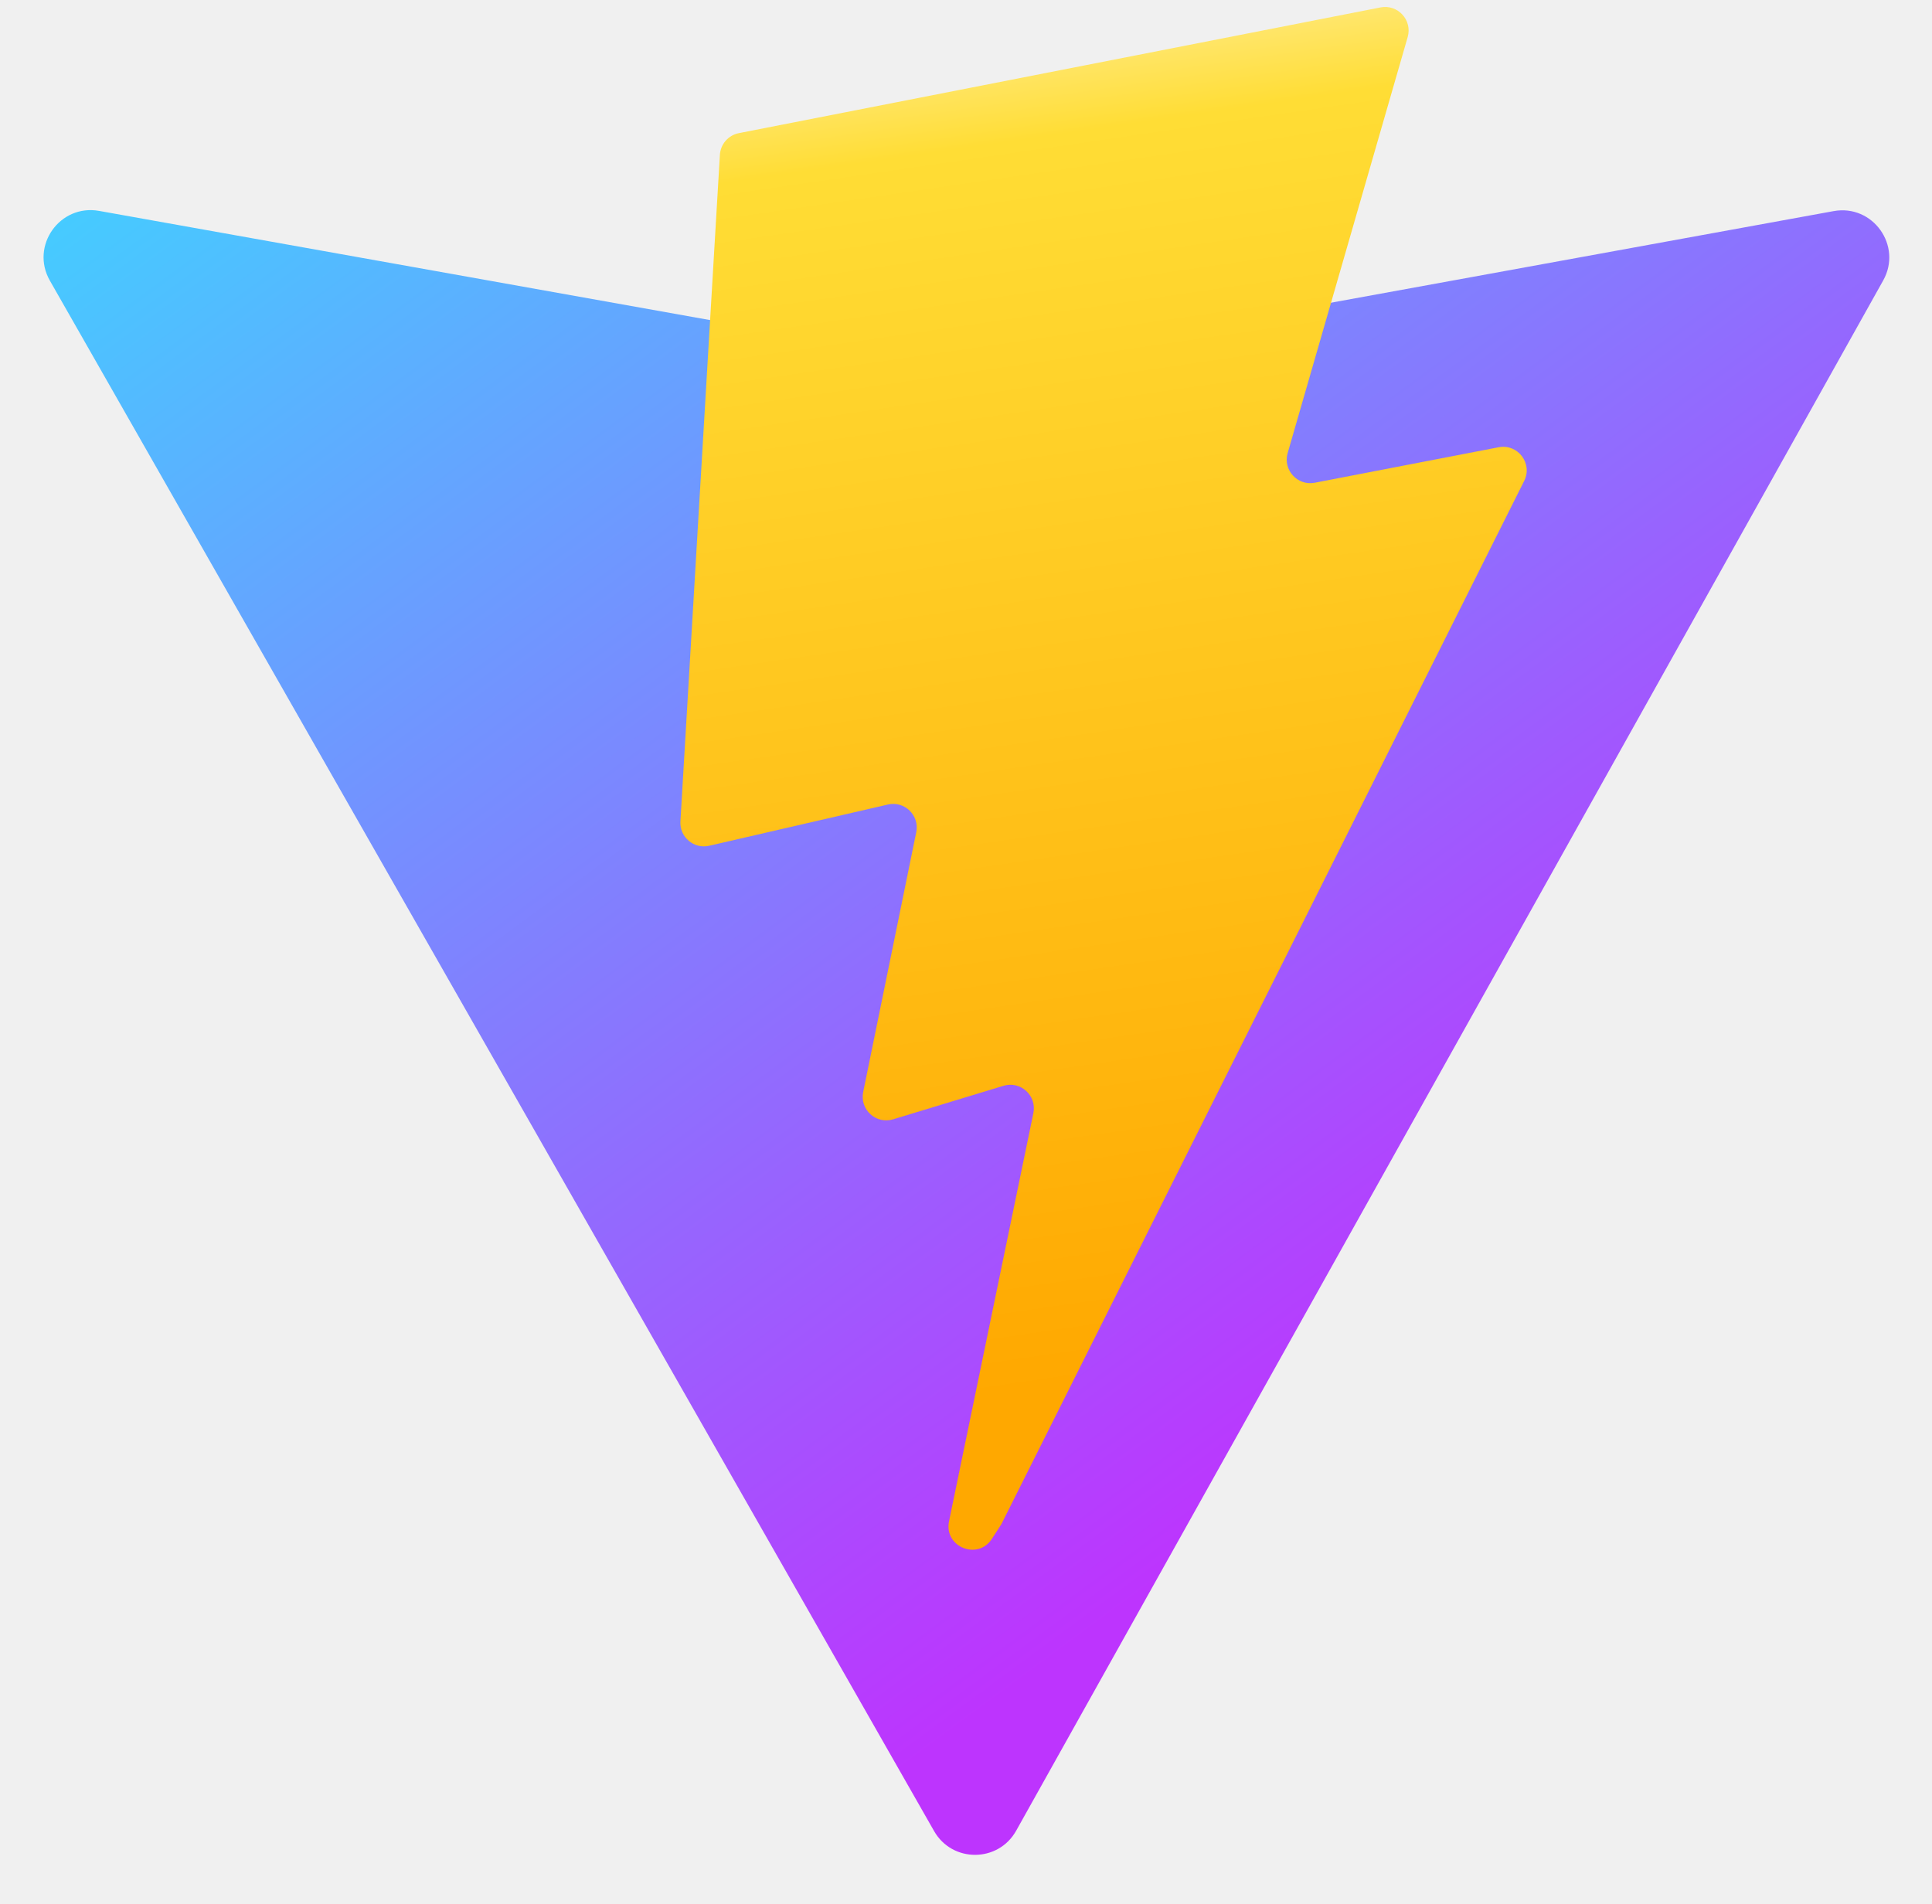
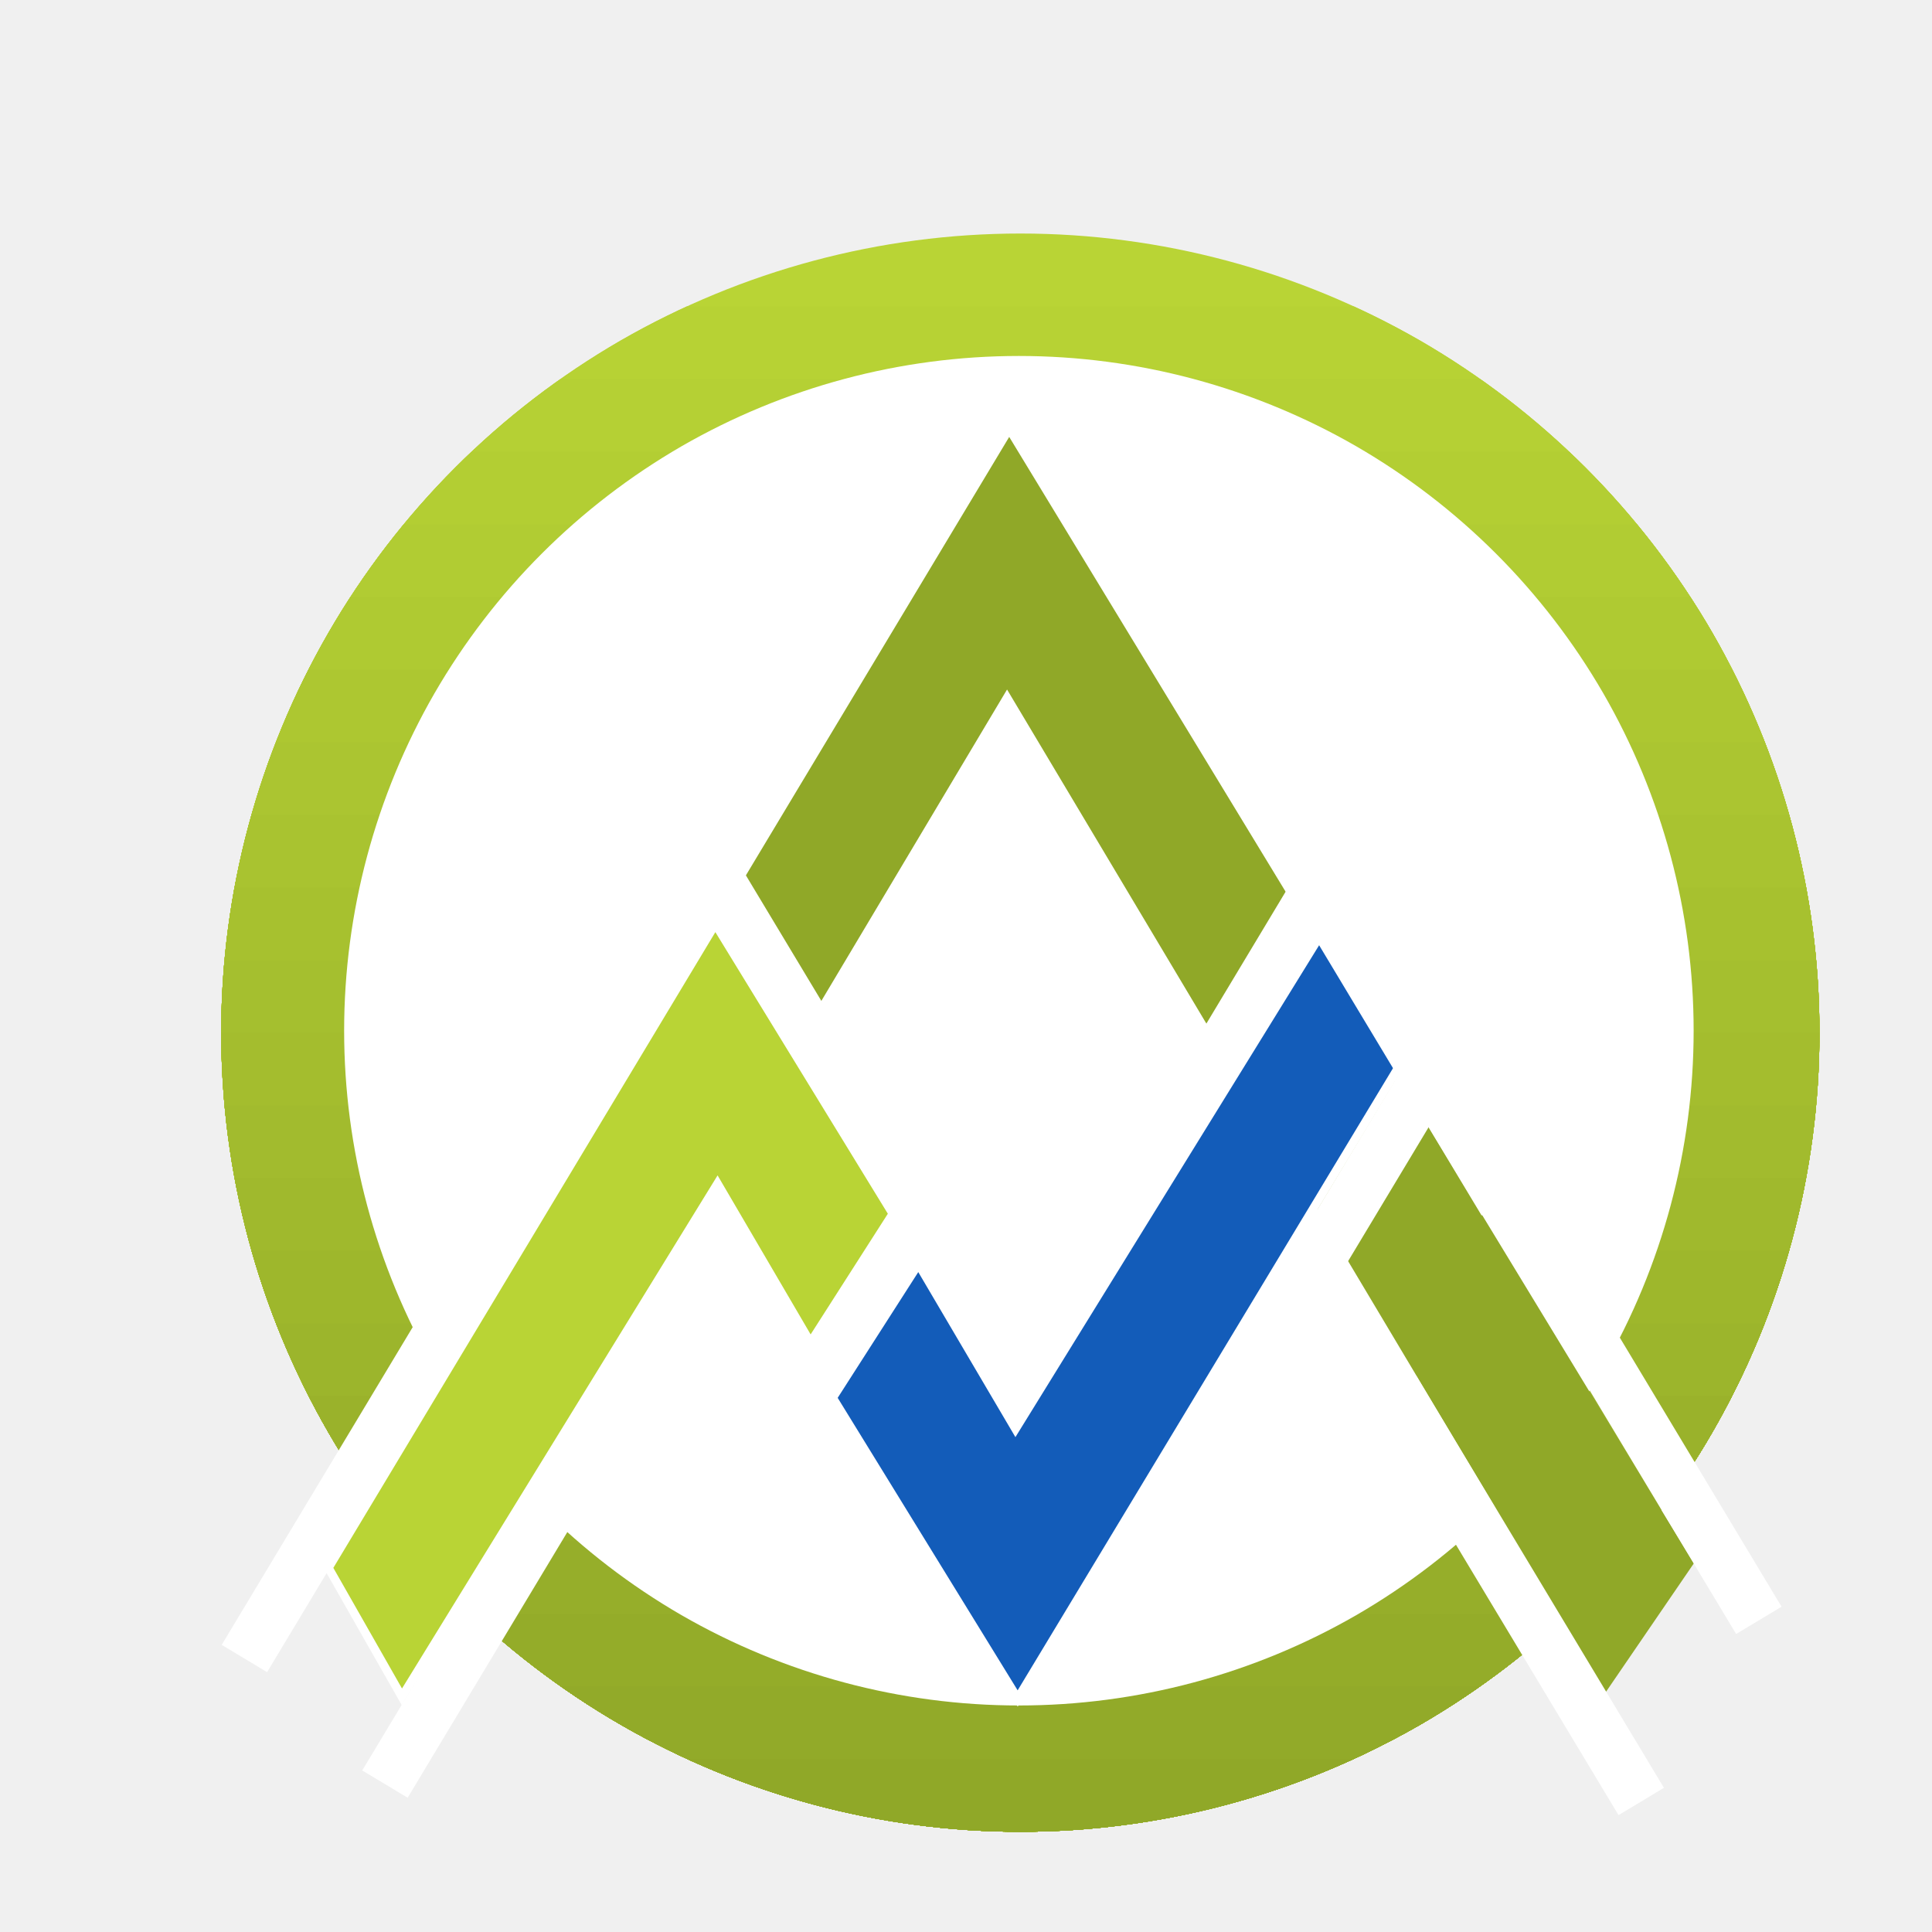
- <svg xmlns="http://www.w3.org/2000/svg" width="410" height="404" viewBox="0 0 410 404" fill="none">
-   <path d="M399.641 59.525L215.643 388.545C211.844 395.338 202.084 395.378 198.228 388.618L10.582 59.556C6.381 52.19 12.68 43.267 21.028 44.759L205.223 77.682C206.398 77.892 207.601 77.89 208.776 77.676L389.119 44.806C397.439 43.289 403.768 52.143 399.641 59.525Z" fill="url(#paint0_linear)" />
-   <path d="M292.965 1.574L156.801 28.255C154.563 28.694 152.906 30.59 152.771 32.866L144.395 174.33C144.198 177.662 147.258 180.248 150.51 179.498L188.42 170.749C191.967 169.931 195.172 173.055 194.443 176.622L183.18 231.775C182.422 235.487 185.907 238.661 189.532 237.56L212.947 230.446C216.577 229.344 220.065 232.527 219.297 236.242L201.398 322.875C200.278 328.294 207.486 331.249 210.492 326.603L212.5 323.5L323.454 102.072C325.312 98.365 322.108 94.137 318.036 94.923L279.014 102.454C275.347 103.161 272.227 99.746 273.262 96.158L298.731 7.867C299.767 4.273 296.636 0.855 292.965 1.574Z" fill="url(#paint1_linear)" />
+ <svg xmlns="http://www.w3.org/2000/svg" version="1.2" width="200mm" height="200mm" viewBox="400 400 8000 8000" preserveAspectRatio="xMidYMid" fill-rule="evenodd" stroke-width="28.222" stroke-linejoin="round">
+   <path fill="none" d="M1316 1367h6619v6619H1316z" />
  <defs>
-     <linearGradient id="paint0_linear" x1="6" y1="33" x2="235" y2="344" gradientUnits="userSpaceOnUse">
-       <stop stop-color="#41D1FF" />
-       <stop offset="1" stop-color="#BD34FE" />
-     </linearGradient>
-     <linearGradient id="paint1_linear" x1="194.651" y1="8.818" x2="236.076" y2="292.989" gradientUnits="userSpaceOnUse">
-       <stop stop-color="#FFEA83" />
-       <stop offset="0.083" stop-color="#FFDD35" />
-       <stop offset="1" stop-color="#FFA800" />
-     </linearGradient>
+     <clipPath id="prefix__a" clipPathUnits="userSpaceOnUse">
+       <path d="M1316 4676c0-581 153-1151 443-1654 291-504 708-921 1211-1212 504-290 1074-443 1655-443s1151 153 1655 443c503 291 920 708 1211 1211 290 504 443 1074 443 1655s-153 1151-443 1654c-291 504-708 921-1211 1212-504 290-1074 443-1655 443s-1151-153-1654-443c-504-291-921-708-1212-1212-290-503-443-1073-443-1654z" />
+     </clipPath>
  </defs>
+   <g clip-path="url(#prefix__a)">
+     <path fill="#B9D435" d="M1316 1367h6618v6618H1316V1367z" />
+     <path fill="#B7D234" d="M1316 1669h6618v6316H1316V1669z" />
+     <path fill="#B5D034" d="M1316 1970h6618v6015H1316V1970z" />
+     <path fill="#B3CE33" d="M1316 2270h6618v5715H1316V2270z" />
+     <path fill="#B1CC33" d="M1316 2571h6618v5414H1316V2571z" />
+     <path fill="#AFCA32" d="M1316 2872h6618v5113H1316V2872z" />
+     <path fill="#ADC731" d="M1316 3173h6618v4812H1316V3173z" />
+     <path fill="#ABC531" d="M1316 3473h6618v4512H1316V3473z" />
+     <path fill="#A9C330" d="M1316 3774h6618v4211H1316V3774z" />
+     <path fill="#A7C12F" d="M1316 4075h6618v3910H1316V4075z" />
+     <path fill="#A5BF2F" d="M1316 4376h6618v3609H1316V4376z" />
+     <path fill="#A4BD2E" d="M1316 4676h6618v3309H1316V4676z" />
+     <path fill="#A2BB2E" d="M1316 4977h6618v3008H1316V4977z" />
+     <path fill="#A0B92D" d="M1316 5278h6618v2707H1316V5278z" />
+     <path fill="#9EB72C" d="M1316 5579h6618v2406H1316V5579z" />
+     <path fill="#9CB52C" d="M1316 5880h6618v2105H1316V5880z" />
+     <path fill="#9AB22B" d="M1316 6180h6618v1805H1316V6180z" />
+     <path fill="#98B02A" d="M1316 6481h6618v1504H1316V6481z" />
+     <path fill="#96AE2A" d="M1316 6782h6618v1203H1316V6782z" />
+     <path fill="#94AC29" d="M1316 7083h6618v902H1316v-902z" />
+     <path fill="#92AA29" d="M1316 7383h6618v602H1316v-602z" />
+     <path fill="#90A828" d="M1316 7684h6618v301H1316v-301z" />
+   </g>
+   <path fill="none" d="M1825 1874h5589v5589H1825z" />
+   <path fill="#FFF" d="M1825 4668c0-490 129-972 374-1397 246-425 598-777 1023-1023 425-245 907-374 1397-374s972 129 1397 374c425 246 777 598 1023 1023 245 425 374 907 374 1397s-129 972-374 1397c-246 425-598 777-1023 1023-425 245-907 374-1397 374s-972-129-1397-374c-425-246-777-598-1023-1023-245-425-374-907-374-1397z" />
+   <path fill="none" d="M1772 2209h5643v5202H1772z" />
+   <path fill="#90A828" d="M4579 2243l2814 4630-344 503-2479-4155-2478 4155-299-494 2786-4639z" />
+   <path fill="none" stroke="#90A828" stroke-width="35" stroke-linejoin="miter" d="M4579 2243l2814 4630-344 503-2479-4155-2478 4155-299-494 2786-4639h0z" />
+   <path fill="none" d="M3287 4002h1215v1822H3287z" />
+   <path fill="#FFF" d="M3800 4969l-513-854 188-113 1026 1707-188 113-513-853z" />
+   <path fill="none" d="M4819 3890h1215v1822H4819z" />
+   <path fill="#FFF" d="M5332 4744l513-854 188 113-1026 1707-188-113 513-853z" />
+   <path fill="none" d="M3628 4482h1215v1822H3628z" />
+   <path fill="#FFF" d="M4141 5336l513-854 188 113-1026 1707-188-113 513-853z" />
+   <g>
+     <path fill="none" d="M5394 4468h1215v1822H5394z" />
+     <path fill="#FFF" d="M5907 5322l513-854 188 113-1026 1707-188-113 513-853z" />
+   </g>
+   <g>
+     <path fill="none" d="M6563 5346h1215v1822H6563z" />
+     <path fill="#FFF" d="M7076 6313l-513-854 188-113 1026 1707-188 113-513-853z" />
+   </g>
+   <g>
+     <path fill="none" d="M6076 6096h1215v1822H6076z" />
+     <path fill="#FFF" d="M6589 7063l-513-854 188-113 1026 1707-188 113-513-853z" />
+   </g>
+   <g>
+     <path fill="none" d="M1900 6024h1215v1822H1900z" />
+     <path fill="#FFF" d="M2413 6878l513-854 188 113-1026 1707-188-113 513-853z" />
+   </g>
+   <g>
+     <path fill="none" d="M1318 5504h1215v1822H1318z" />
+     <path fill="#FFF" d="M1831 6358l513-854 188 113-1026 1707-188-113 513-853z" />
+   </g>
+   <g>
+     <path fill="none" d="M1739 4192h2380v3270H1739z" />
+     <path fill="#B9D435" d="M1760 6892l1602-2666 735 1200-341 533-385-658-1307 2125-304-534z" />
+     <path fill="none" stroke="#FFF" stroke-width="35" stroke-linejoin="miter" d="M1760 6892l1602-2666 735 1200-341 533-385-658-1307 2125-304-534h0z" />
+   </g>
+   <g>
+     <path fill="none" d="M3827 4076h2479v3392H3827z" />
+     <path fill="#135CB9" d="M6284 4665L4614 7433l-766-1245 355-554 402 683 1362-2206 317 554z" />
+     <path fill="none" stroke="#FFF" stroke-width="35" stroke-linejoin="miter" d="M6284 4665L4614 7433l-766-1245 355-554 402 683 1362-2206 317 554h0z" />
+   </g>
+   <g>
+     <path fill="none" d="M5509 3613h1215v1822H5509z" />
+     <path fill="#FFF" d="M6022 4580l-513-854 188-113 1026 1707-188 113-513-853z" />
+   </g>
</svg>
